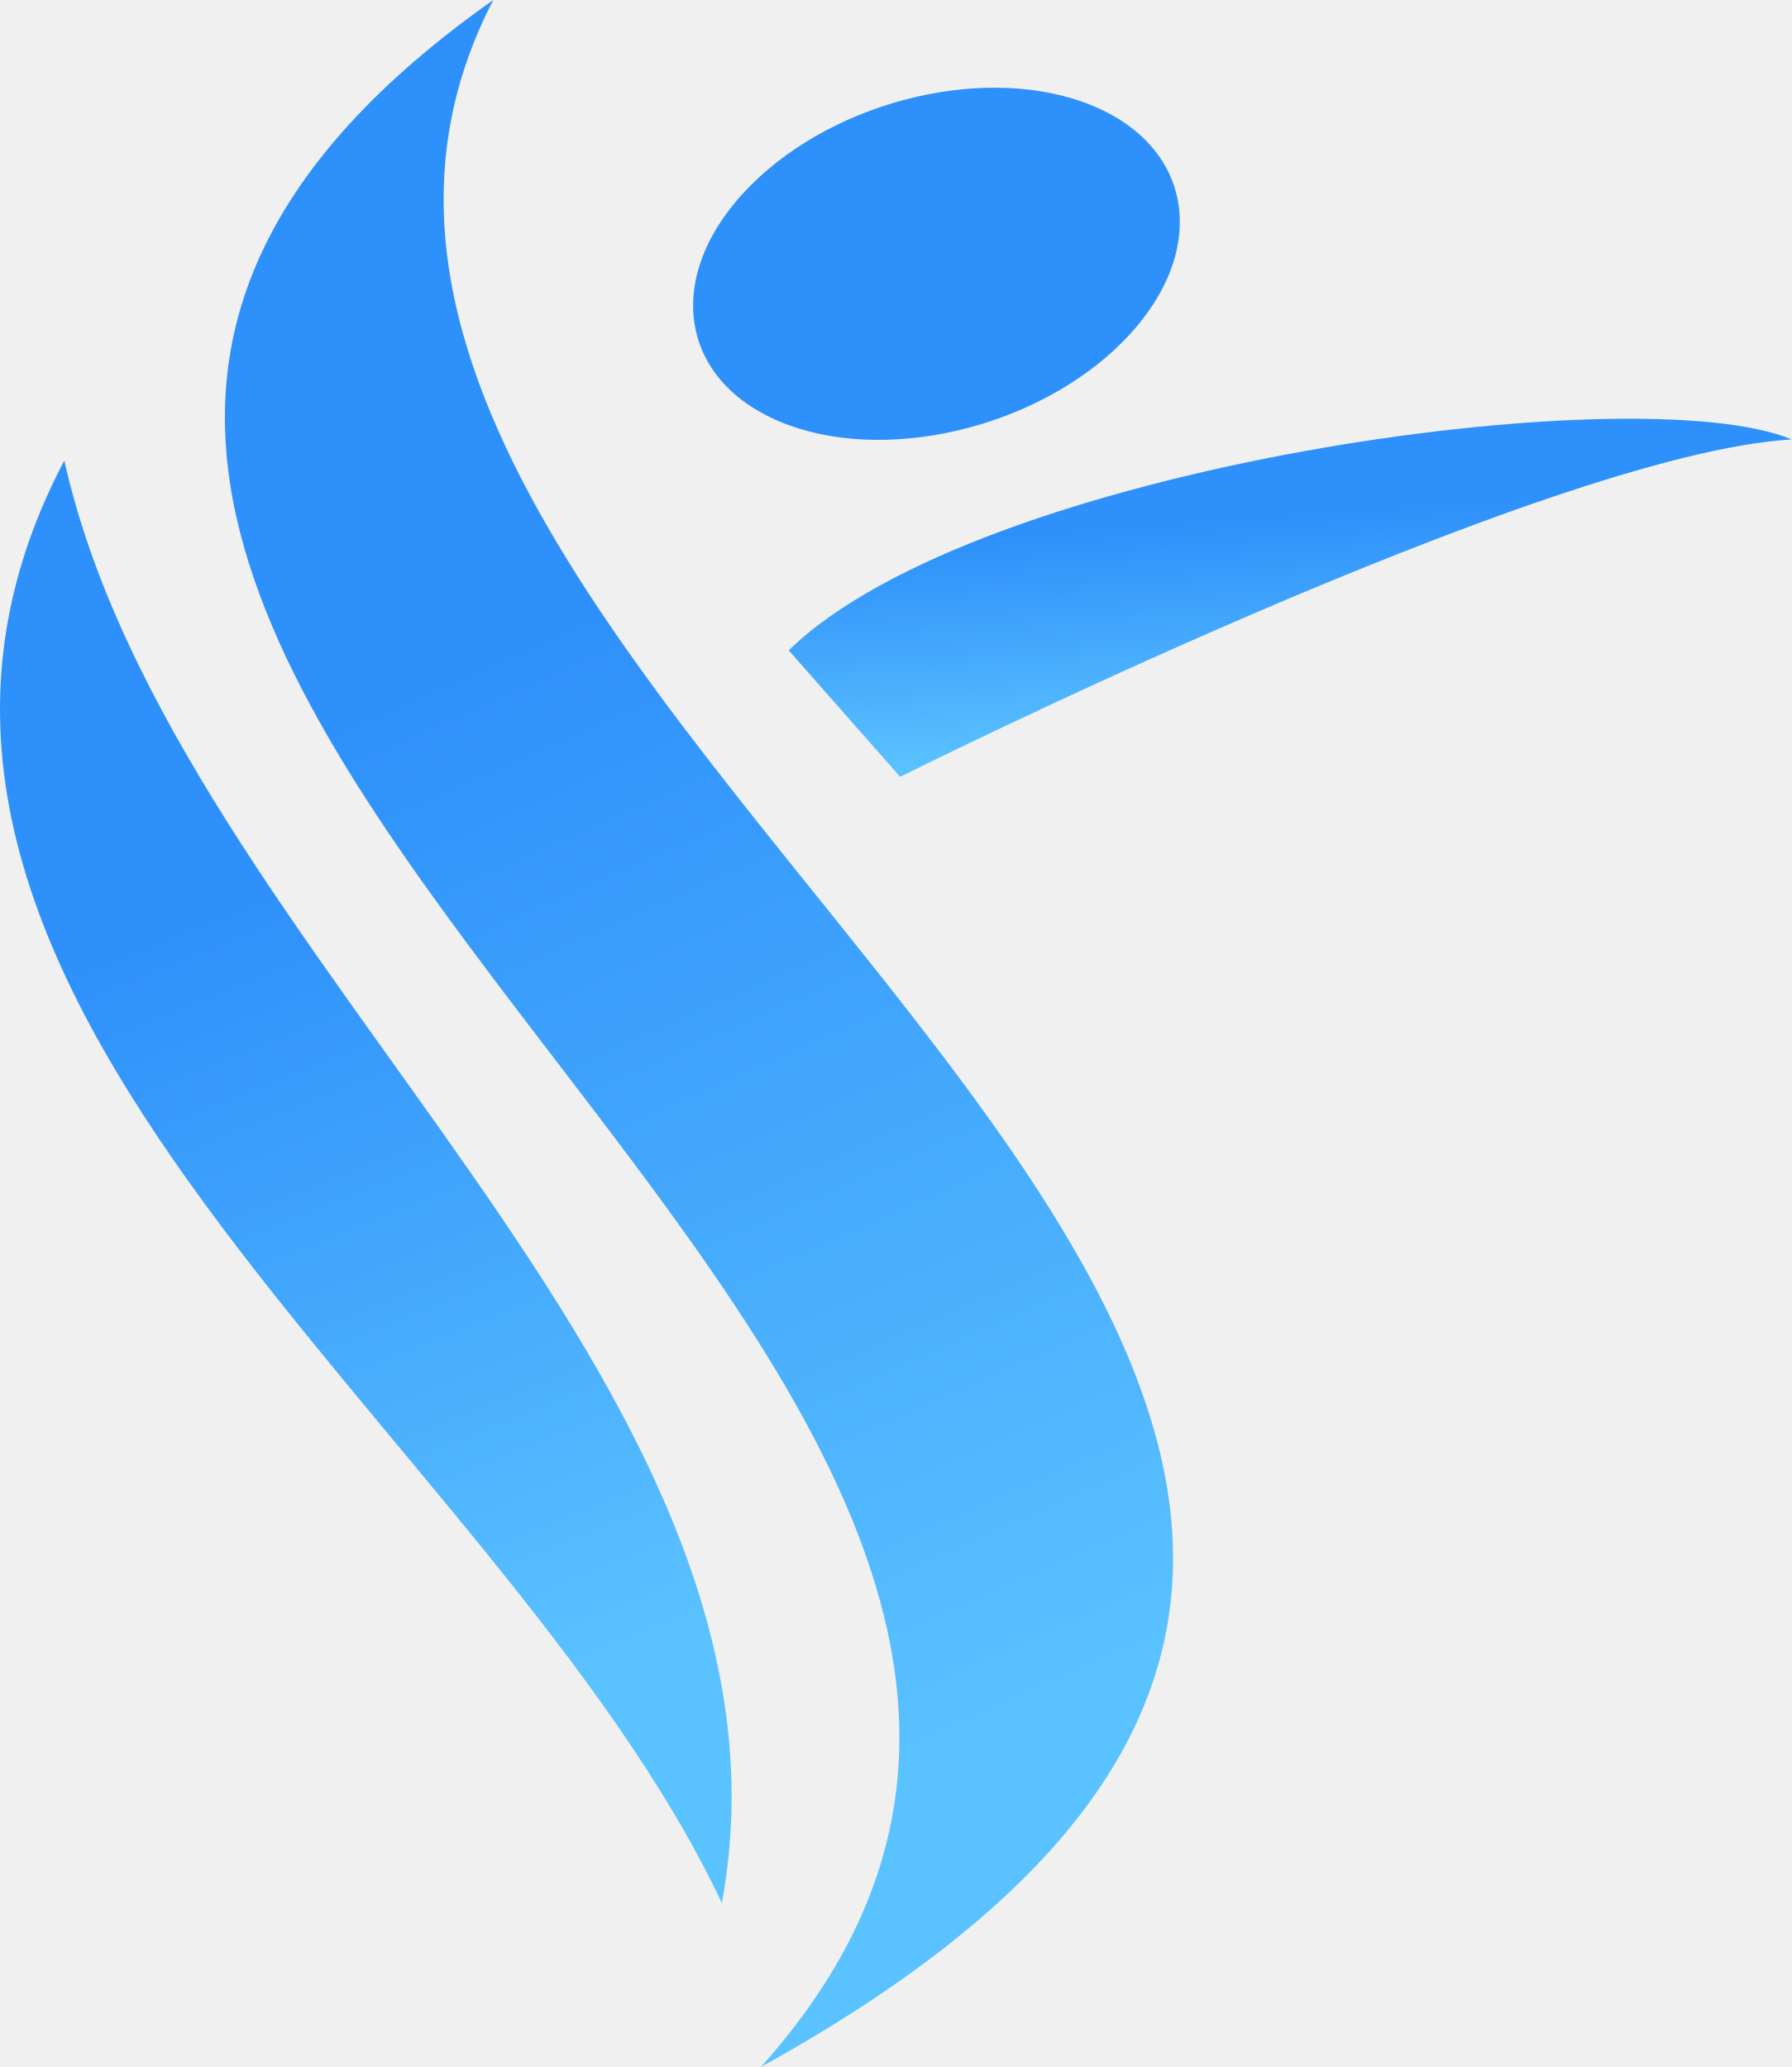
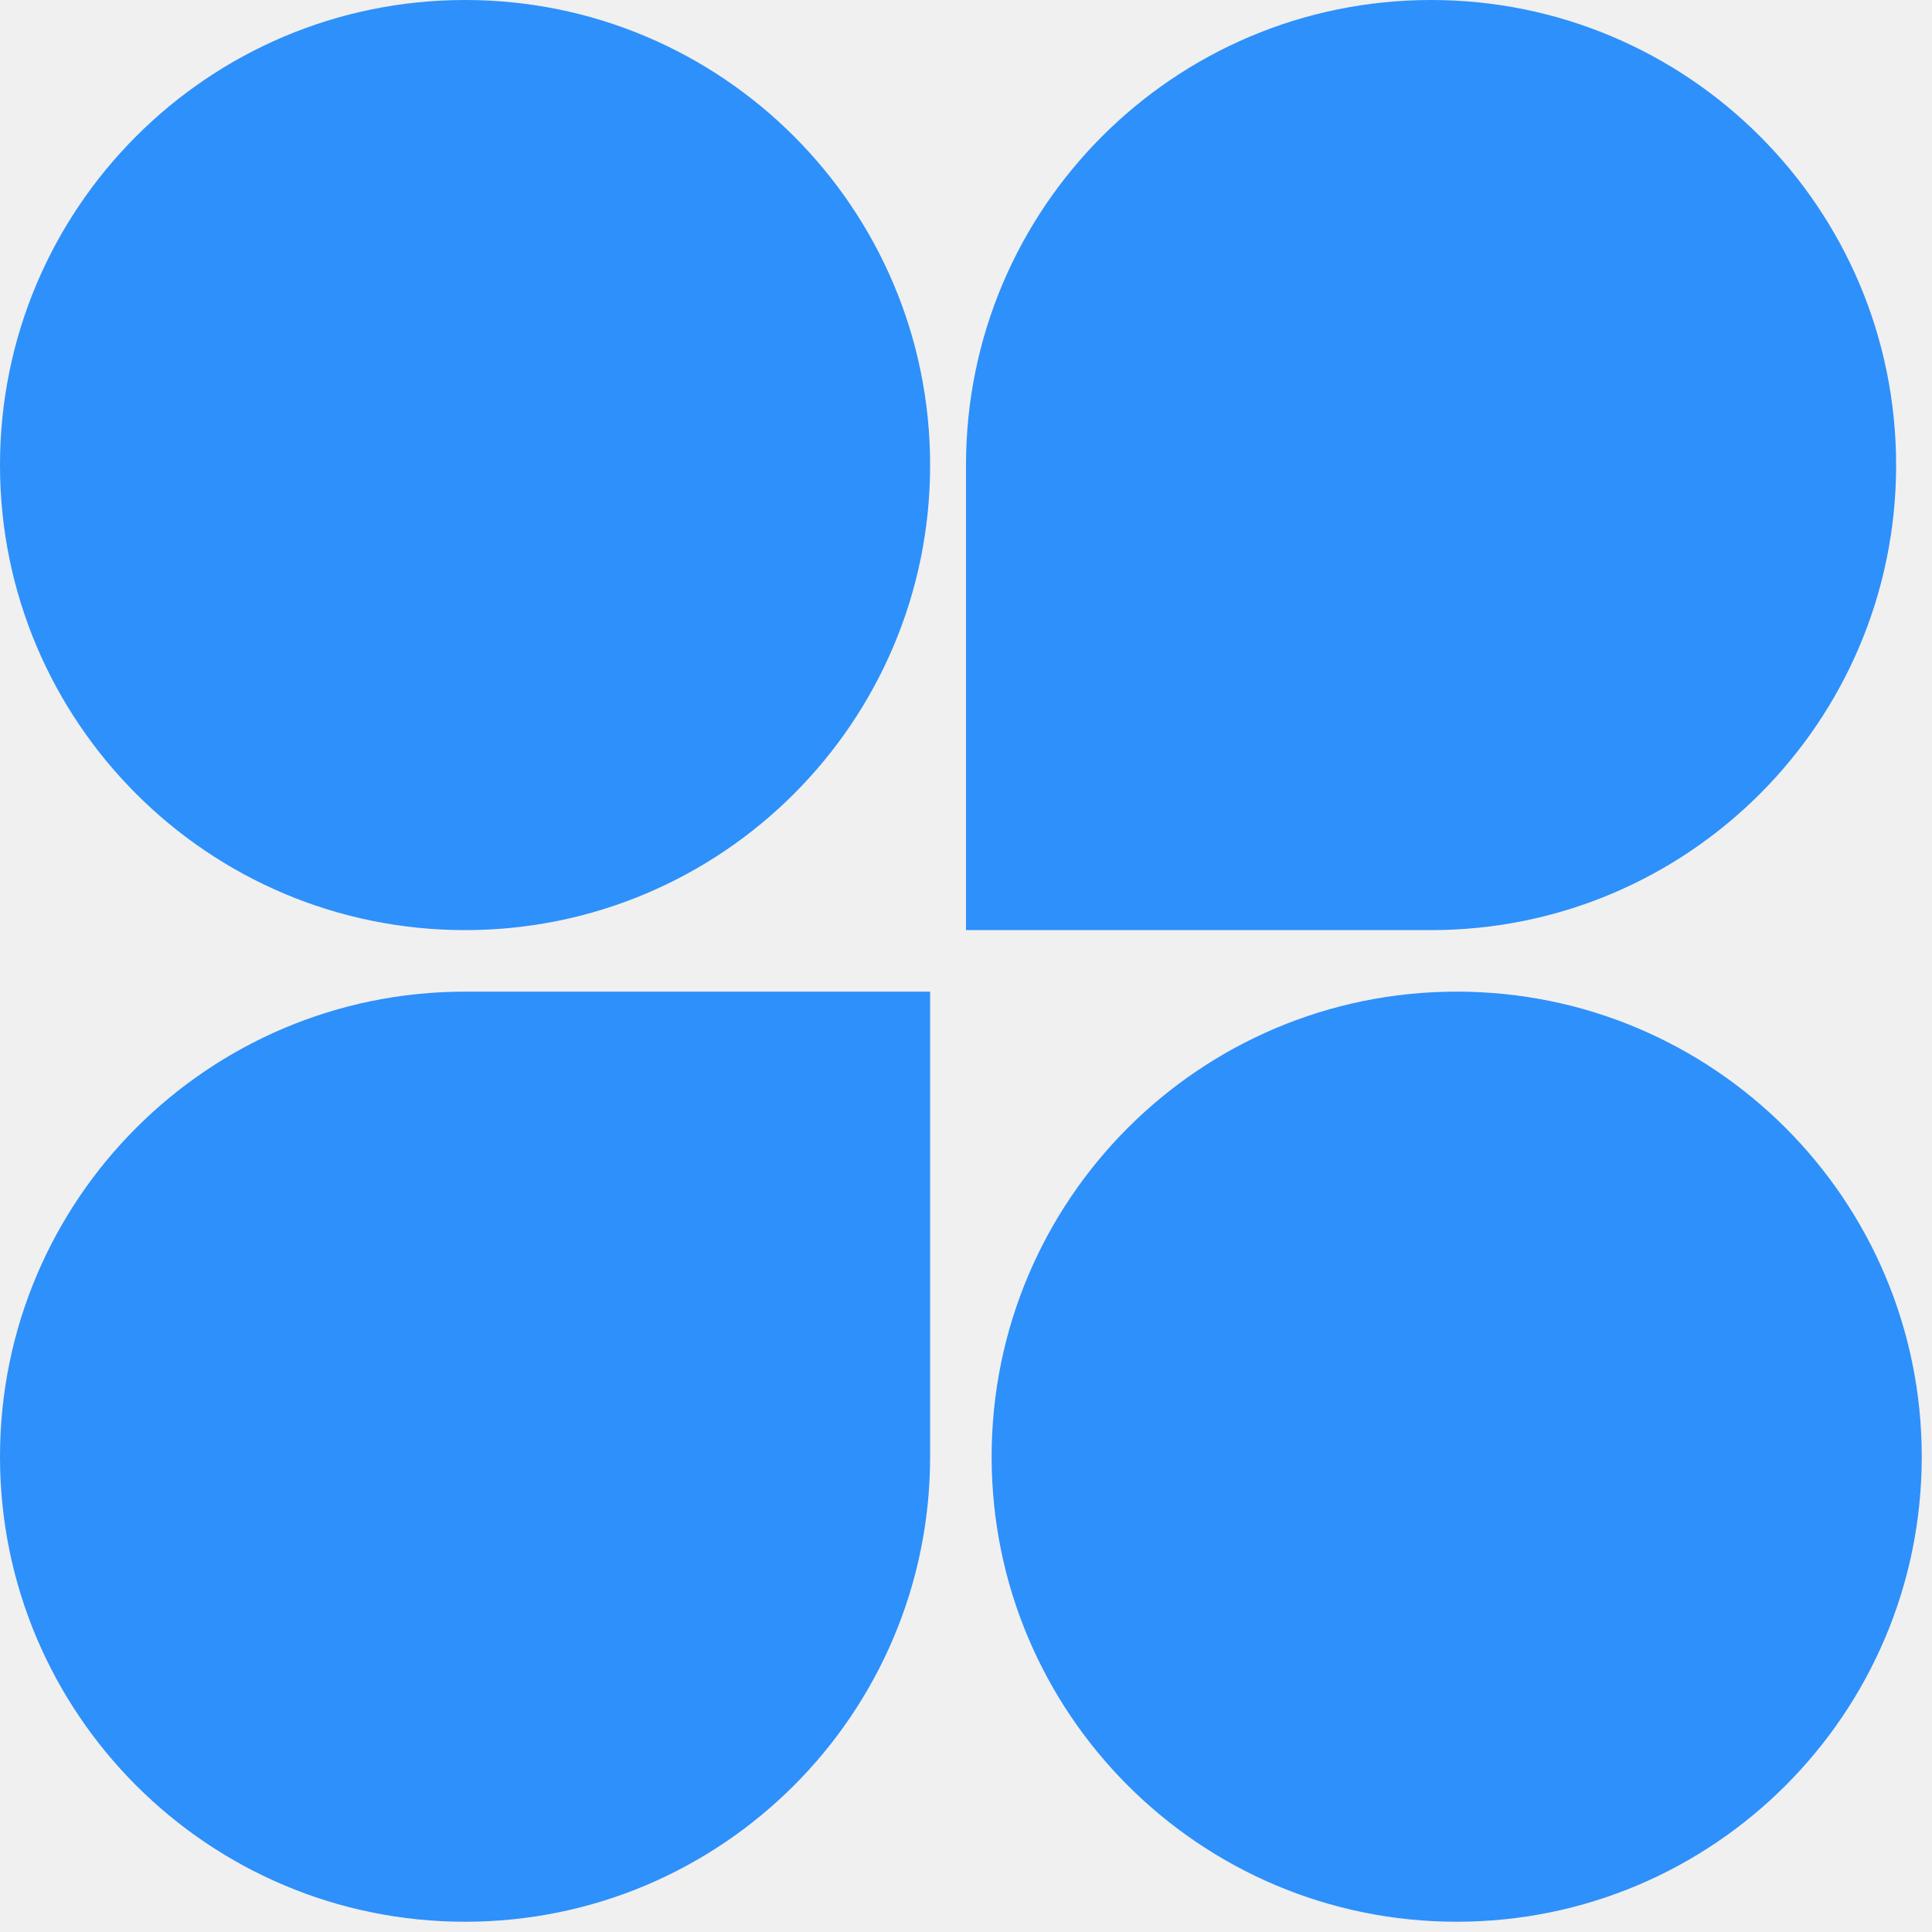
- <svg xmlns="http://www.w3.org/2000/svg" width="26" height="30" viewBox="0 0 26 30" fill="none">
-   <g clip-path="url(#clip0_3_17)">
-     <g clip-path="url(#clip1_3_17)">
-       <path d="M16.396 4.851C17.579 3.557 17.282 2.051 15.732 1.487C14.182 0.922 11.966 1.513 10.783 2.806C9.599 4.099 9.896 5.605 11.446 6.17C12.996 6.735 15.213 6.144 16.396 4.851Z" fill="#2E90FA" />
-       <path d="M11.041 30C28.434 20.382 1.824 10.278 7.158 0C-6.339 9.513 20.327 19.63 11.041 30Z" fill="url(#paint0_linear_3_17)" />
-       <path d="M0.933 6.684C2.549 13.899 11.867 20.06 10.475 27.62C7.206 20.684 -3.132 14.411 0.933 6.684Z" fill="url(#paint1_linear_3_17)" />
-       <path d="M11.445 9.439L13.062 11.275C13.062 11.275 22.442 6.582 26 6.378C23.746 5.441 14.188 6.758 11.445 9.439Z" fill="url(#paint2_linear_3_17)" />
-     </g>
+ <svg xmlns="http://www.w3.org/2000/svg" width="26" height="26" viewBox="0 0 26 26" fill="none">
+   <g clip-path="url(#clip0_3_12)">
+     <path d="M12.517 6.259C12.517 9.715 9.715 12.517 6.259 12.517C2.802 12.517 0 9.715 0 6.259C0 2.802 2.802 0 6.259 0C9.715 0 12.517 2.802 12.517 6.259Z" fill="#2E90FA" />
+     <path d="M0 19.604C0 16.147 2.802 13.345 6.259 13.345H12.517V19.603C12.517 23.06 9.715 25.862 6.259 25.862C2.802 25.862 0 23.06 0 19.604Z" fill="#2E90FA" />
+     <path d="M25.862 19.604C25.862 23.06 23.06 25.862 19.604 25.862C16.147 25.862 13.345 23.06 13.345 19.604C13.345 16.147 16.147 13.345 19.604 13.345C23.06 13.345 25.862 16.147 25.862 19.604Z" fill="#2E90FA" />
+     <path d="M13 6.259C13 2.802 15.802 0 19.259 0C22.715 0 25.517 2.802 25.517 6.259C25.517 9.715 22.715 12.517 19.259 12.517H13V6.259Z" fill="#2E90FA" />
  </g>
  <defs>
-     <linearGradient id="paint0_linear_3_17" x1="5.013" y1="10.459" x2="11.977" y2="26.089" gradientUnits="userSpaceOnUse">
-       <stop stop-color="#2E90FA" />
-       <stop offset="1" stop-color="#5AC2FF" />
-     </linearGradient>
-     <linearGradient id="paint1_linear_3_17" x1="1.35" y1="13.983" x2="5.883" y2="25.23" gradientUnits="userSpaceOnUse">
-       <stop stop-color="#2E90FA" />
-       <stop offset="1" stop-color="#5AC2FF" />
-     </linearGradient>
-     <linearGradient id="paint2_linear_3_17" x1="13.296" y1="7.889" x2="13.532" y2="11.118" gradientUnits="userSpaceOnUse">
-       <stop stop-color="#2E90FA" />
-       <stop offset="1" stop-color="#5AC2FF" />
-     </linearGradient>
-     <clipPath id="clip0_3_17">
-       <rect width="26" height="30" fill="white" />
-     </clipPath>
-     <clipPath id="clip1_3_17">
-       <rect width="26" height="30" fill="white" />
+     <clipPath id="clip0_3_12">
+       <rect width="26" height="26" fill="white" />
    </clipPath>
  </defs>
</svg>
